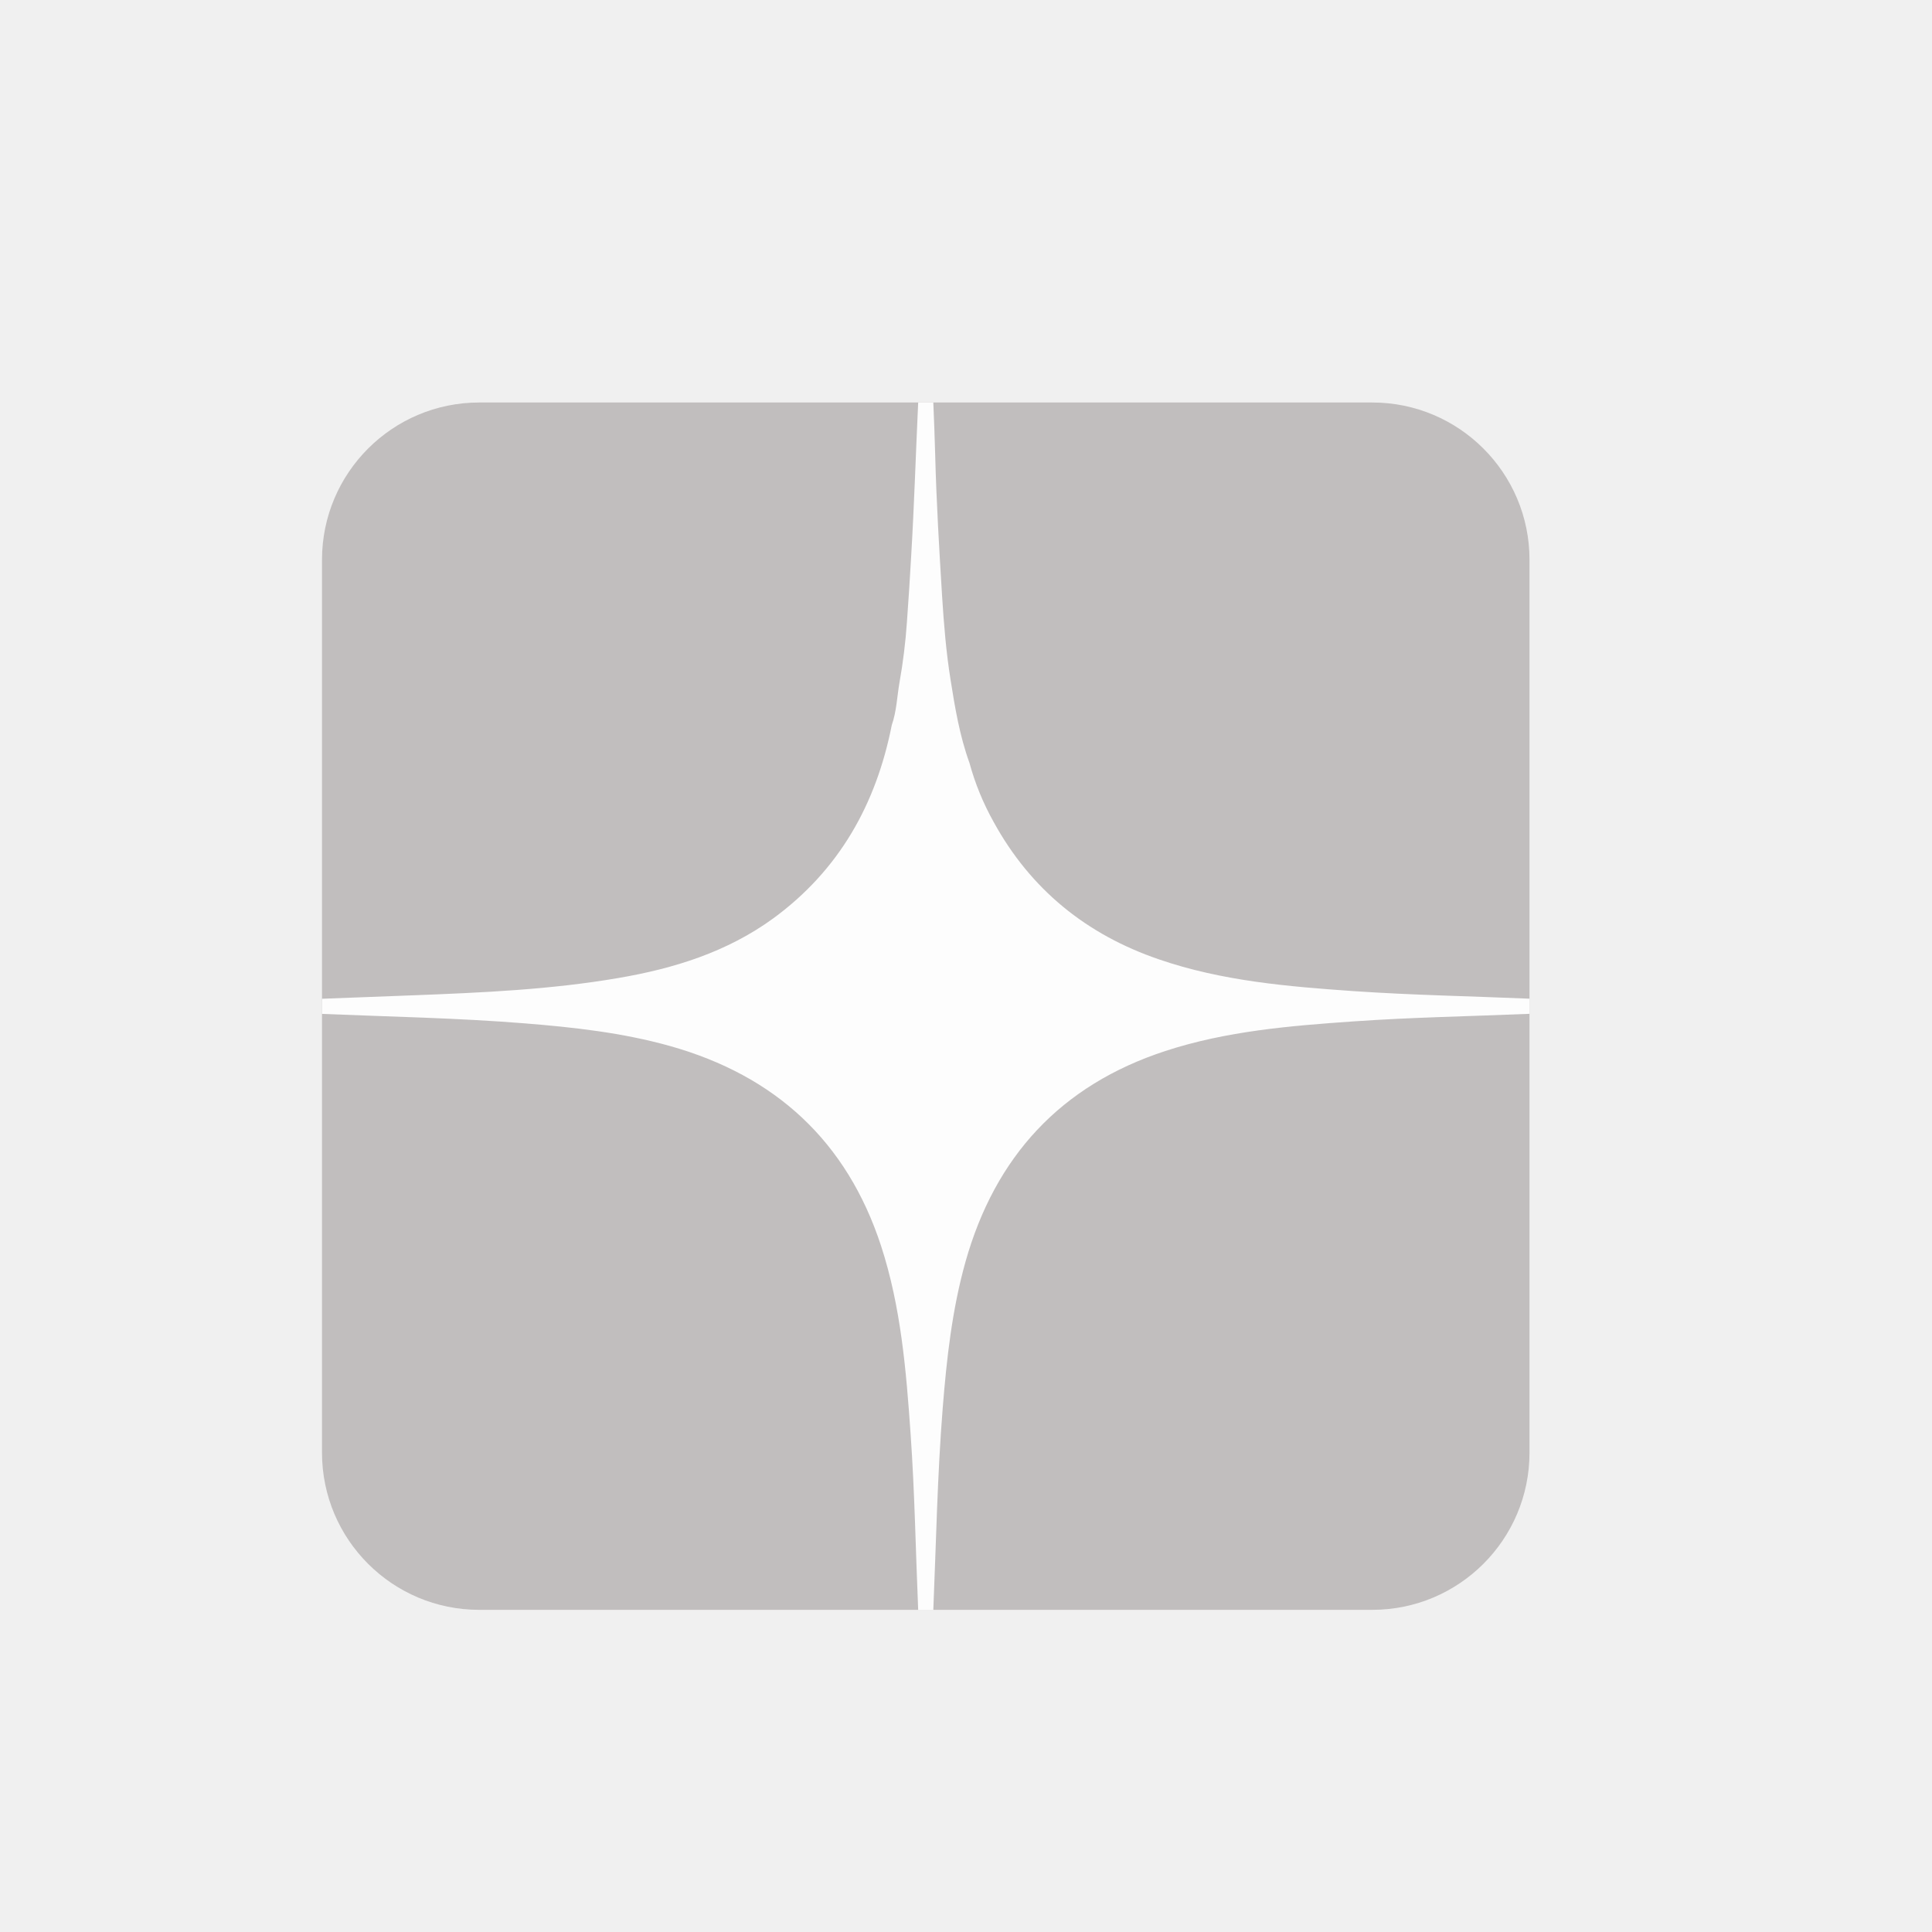
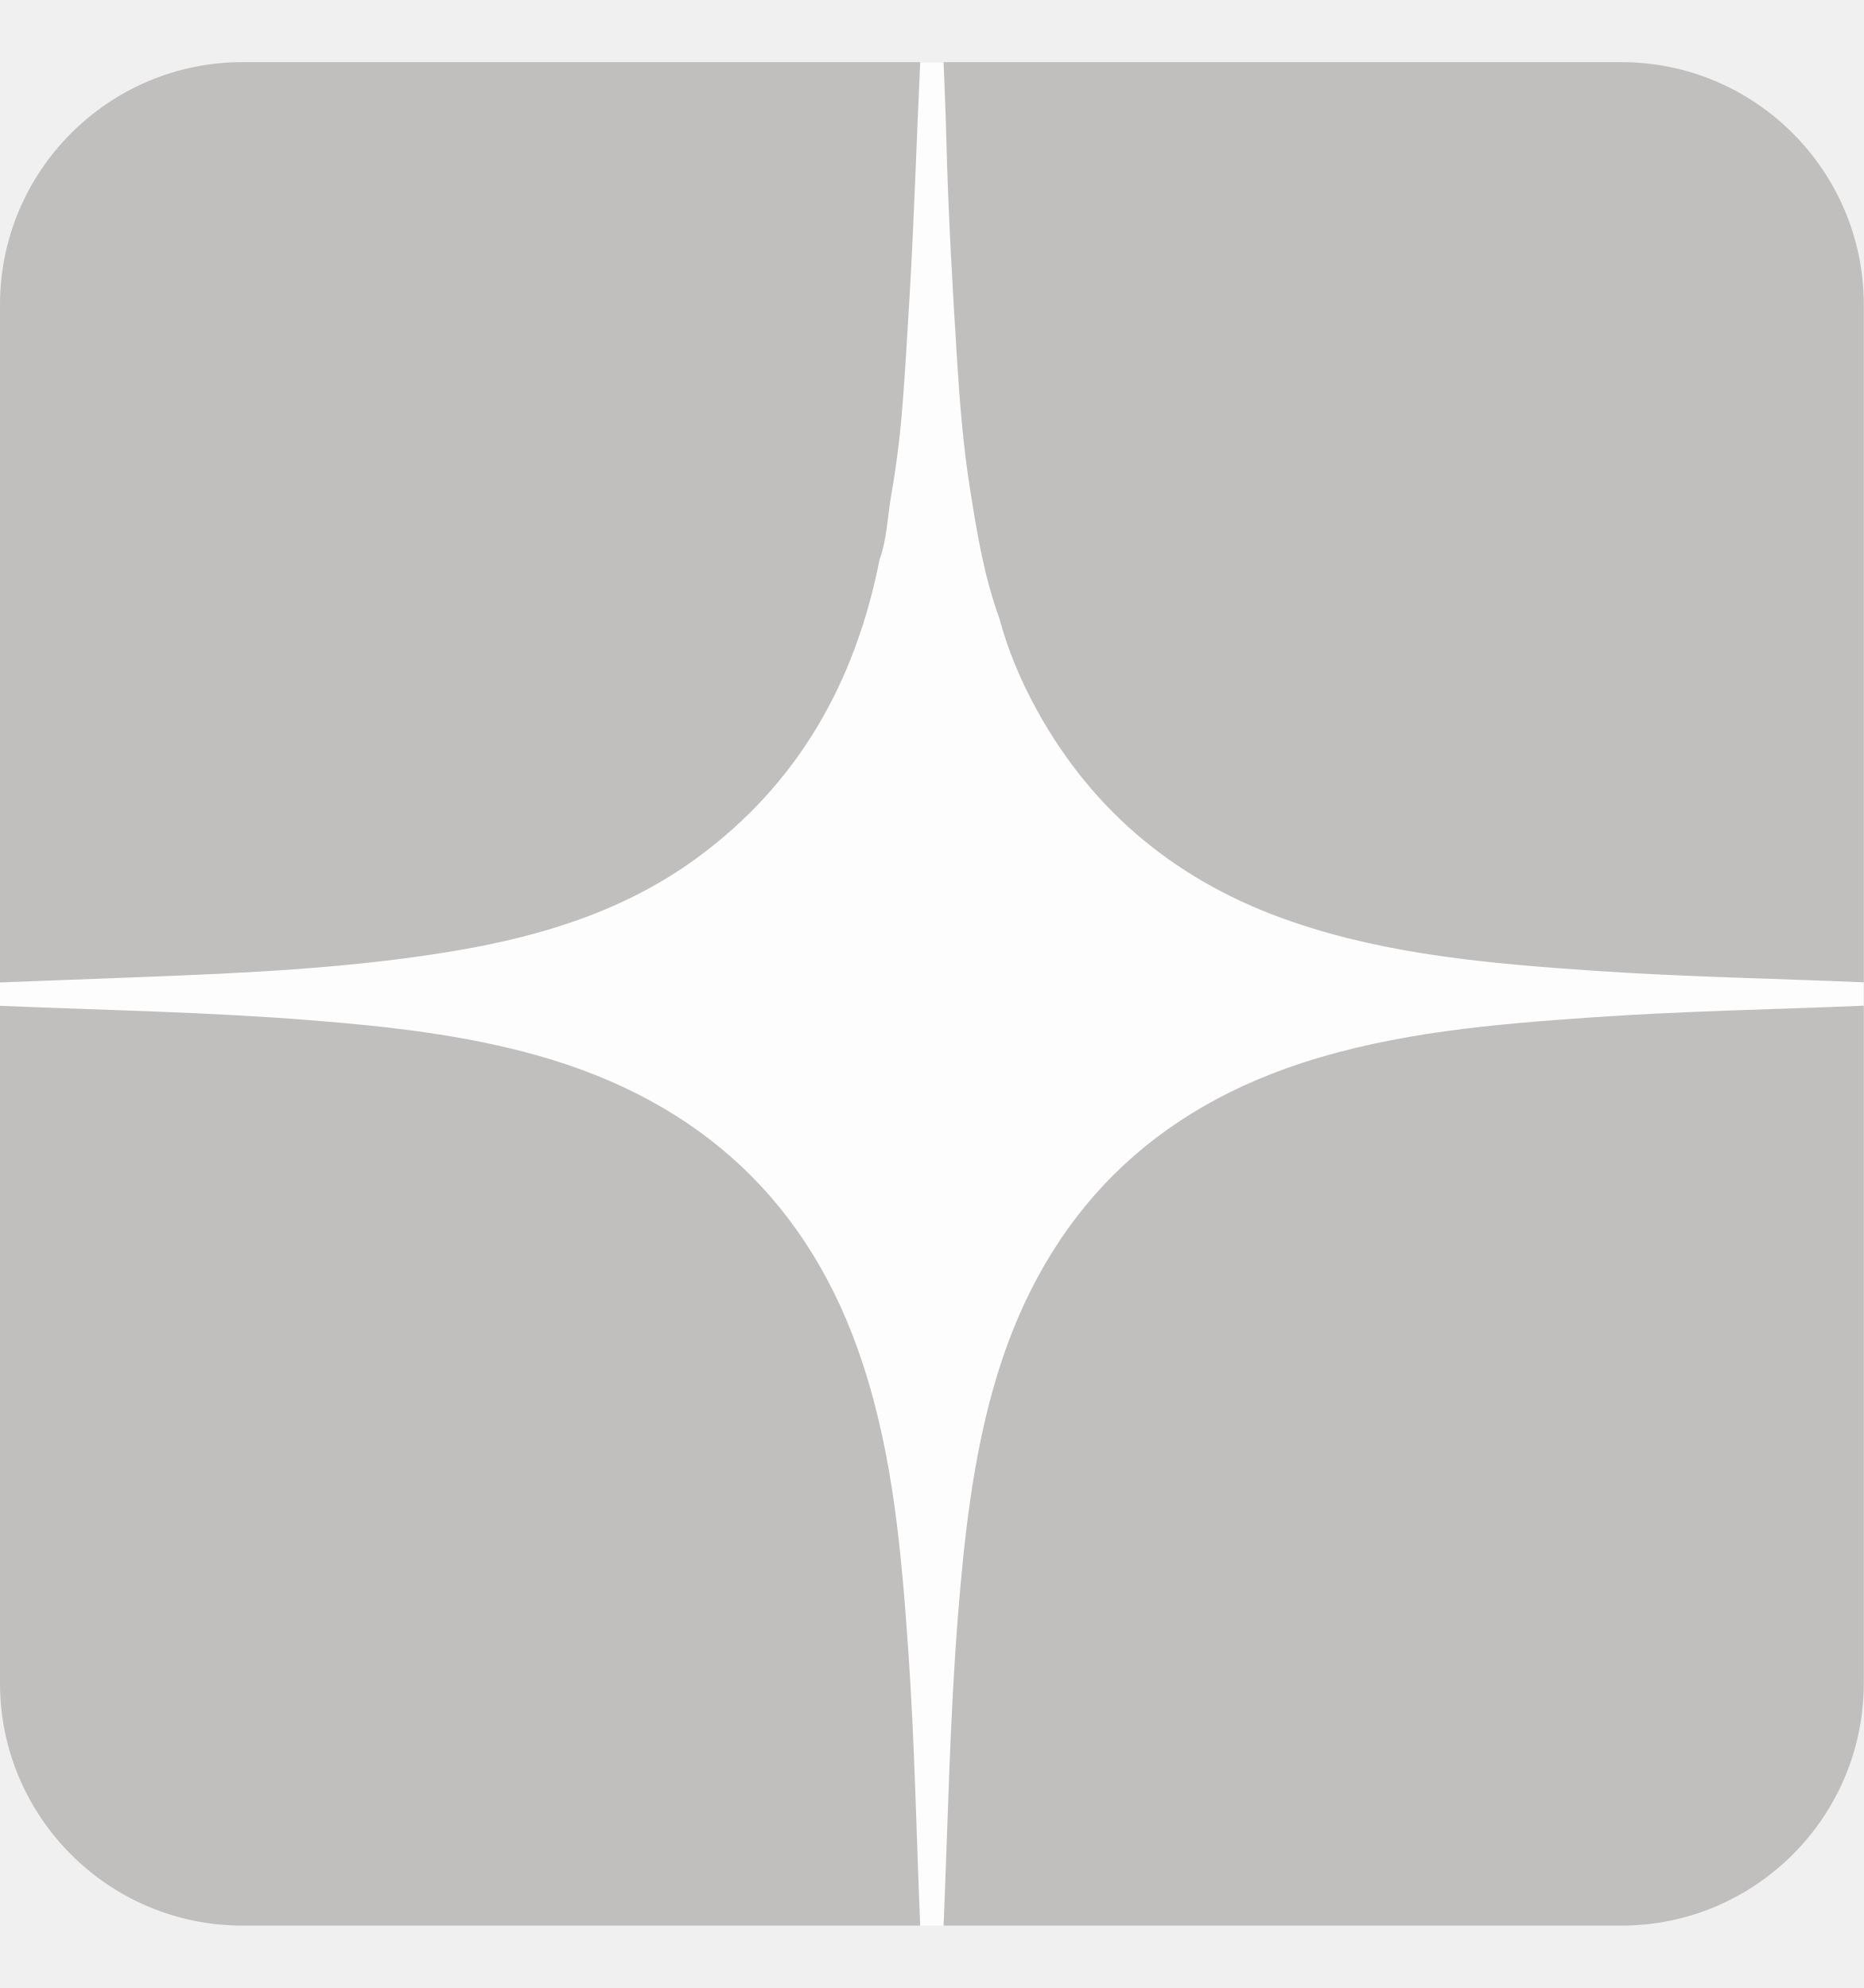
- <svg xmlns="http://www.w3.org/2000/svg" width="24" height="24" fill="none">
-   <g clip-path="url(#a)">
-     <path fill="#C1BEBE" d="M17.047 19.998H5.953A1.953 1.953 0 0 1 4 18.045V6.954C4 5.875 4.875 5 5.953 5h11.094C18.125 5 19 5.875 19 6.953v11.093a1.953 1.953 0 0 1-1.953 1.952" />
-     <path fill="#FDFDFD" d="M11.078 9.007c.06-.171.065-.353.096-.53a7 7 0 0 0 .092-.748q.03-.411.053-.822c.038-.636.057-1.272.087-1.907h.188q.014.32.023.643c.015.588.05 1.175.086 1.762.022.347.05.695.105 1.038.055.349.114.7.235 1.034q.105.384.3.733c.46.839 1.153 1.4 2.055 1.708.783.269 1.599.337 2.416.394.728.05 1.457.063 2.186.094v.188c-.729.031-1.458.043-2.185.094-.79.055-1.58.12-2.339.368-1.3.425-2.115 1.312-2.483 2.621-.166.592-.233 1.2-.282 1.811-.067.836-.082 1.675-.117 2.512h-.188c-.031-.728-.043-1.458-.094-2.185-.055-.79-.12-1.58-.367-2.338-.425-1.3-1.313-2.115-2.622-2.483-.592-.166-1.2-.233-1.811-.282-.836-.067-1.675-.082-2.512-.117v-.188l1.133-.043c.853-.033 1.706-.07 2.55-.215.69-.118 1.347-.322 1.922-.74.82-.6 1.279-1.42 1.473-2.402" />
+ <svg xmlns="http://www.w3.org/2000/svg" width="15" height="16" viewBox="0 0 15 16" fill="none">
+   <g clip-path="url(#clip0_3871_177)">
+     <path d="M13.047 15.498H1.953C0.875 15.498 0 14.624 0 13.546V2.453C0 1.375 0.875 0.5 1.953 0.5H13.047C14.125 0.5 15 1.375 15 2.453V13.546C15 14.624 14.125 15.498 13.047 15.498Z" fill="#C1BEBE" />
+     <path d="M7.078 4.507C7.139 4.336 7.143 4.154 7.174 3.977C7.202 3.82 7.223 3.662 7.241 3.504C7.251 3.413 7.259 3.32 7.266 3.229C7.287 2.955 7.302 2.681 7.319 2.407C7.357 1.771 7.376 1.135 7.406 0.5C7.469 0.5 7.531 0.5 7.594 0.5C7.602 0.714 7.612 0.928 7.617 1.143C7.632 1.731 7.666 2.318 7.703 2.905C7.725 3.252 7.753 3.6 7.808 3.943C7.863 4.292 7.921 4.642 8.043 4.977C8.112 5.234 8.214 5.476 8.342 5.71C8.803 6.549 9.496 7.109 10.398 7.418C11.181 7.687 11.997 7.755 12.814 7.812C13.542 7.862 14.271 7.875 15 7.906C15 7.969 15 8.031 15 8.094C14.271 8.125 13.542 8.137 12.815 8.188C12.025 8.243 11.236 8.308 10.476 8.556C9.176 8.981 8.361 9.868 7.993 11.177C7.827 11.769 7.76 12.377 7.711 12.988C7.644 13.824 7.629 14.663 7.594 15.5C7.531 15.5 7.469 15.5 7.406 15.5C7.375 14.772 7.362 14.042 7.312 13.315C7.257 12.525 7.193 11.736 6.944 10.977C6.519 9.676 5.632 8.862 4.323 8.494C3.731 8.328 3.123 8.261 2.512 8.212C1.676 8.145 0.837 8.13 0 8.095C0 8.032 0 7.97 0 7.907C0.378 7.893 0.755 7.878 1.133 7.864C1.986 7.831 2.839 7.793 3.683 7.649C4.373 7.531 5.03 7.327 5.605 6.908C6.425 6.309 6.884 5.489 7.078 4.507Z" fill="#FDFDFD" />
  </g>
  <defs>
-     <clipPath id="a">
-       <path fill="#fff" d="M4 5h15v15H4z" />
+     <clipPath id="clip0_3871_177">
+       <rect width="15" height="15" fill="white" transform="translate(0 0.5)" />
    </clipPath>
  </defs>
</svg>
